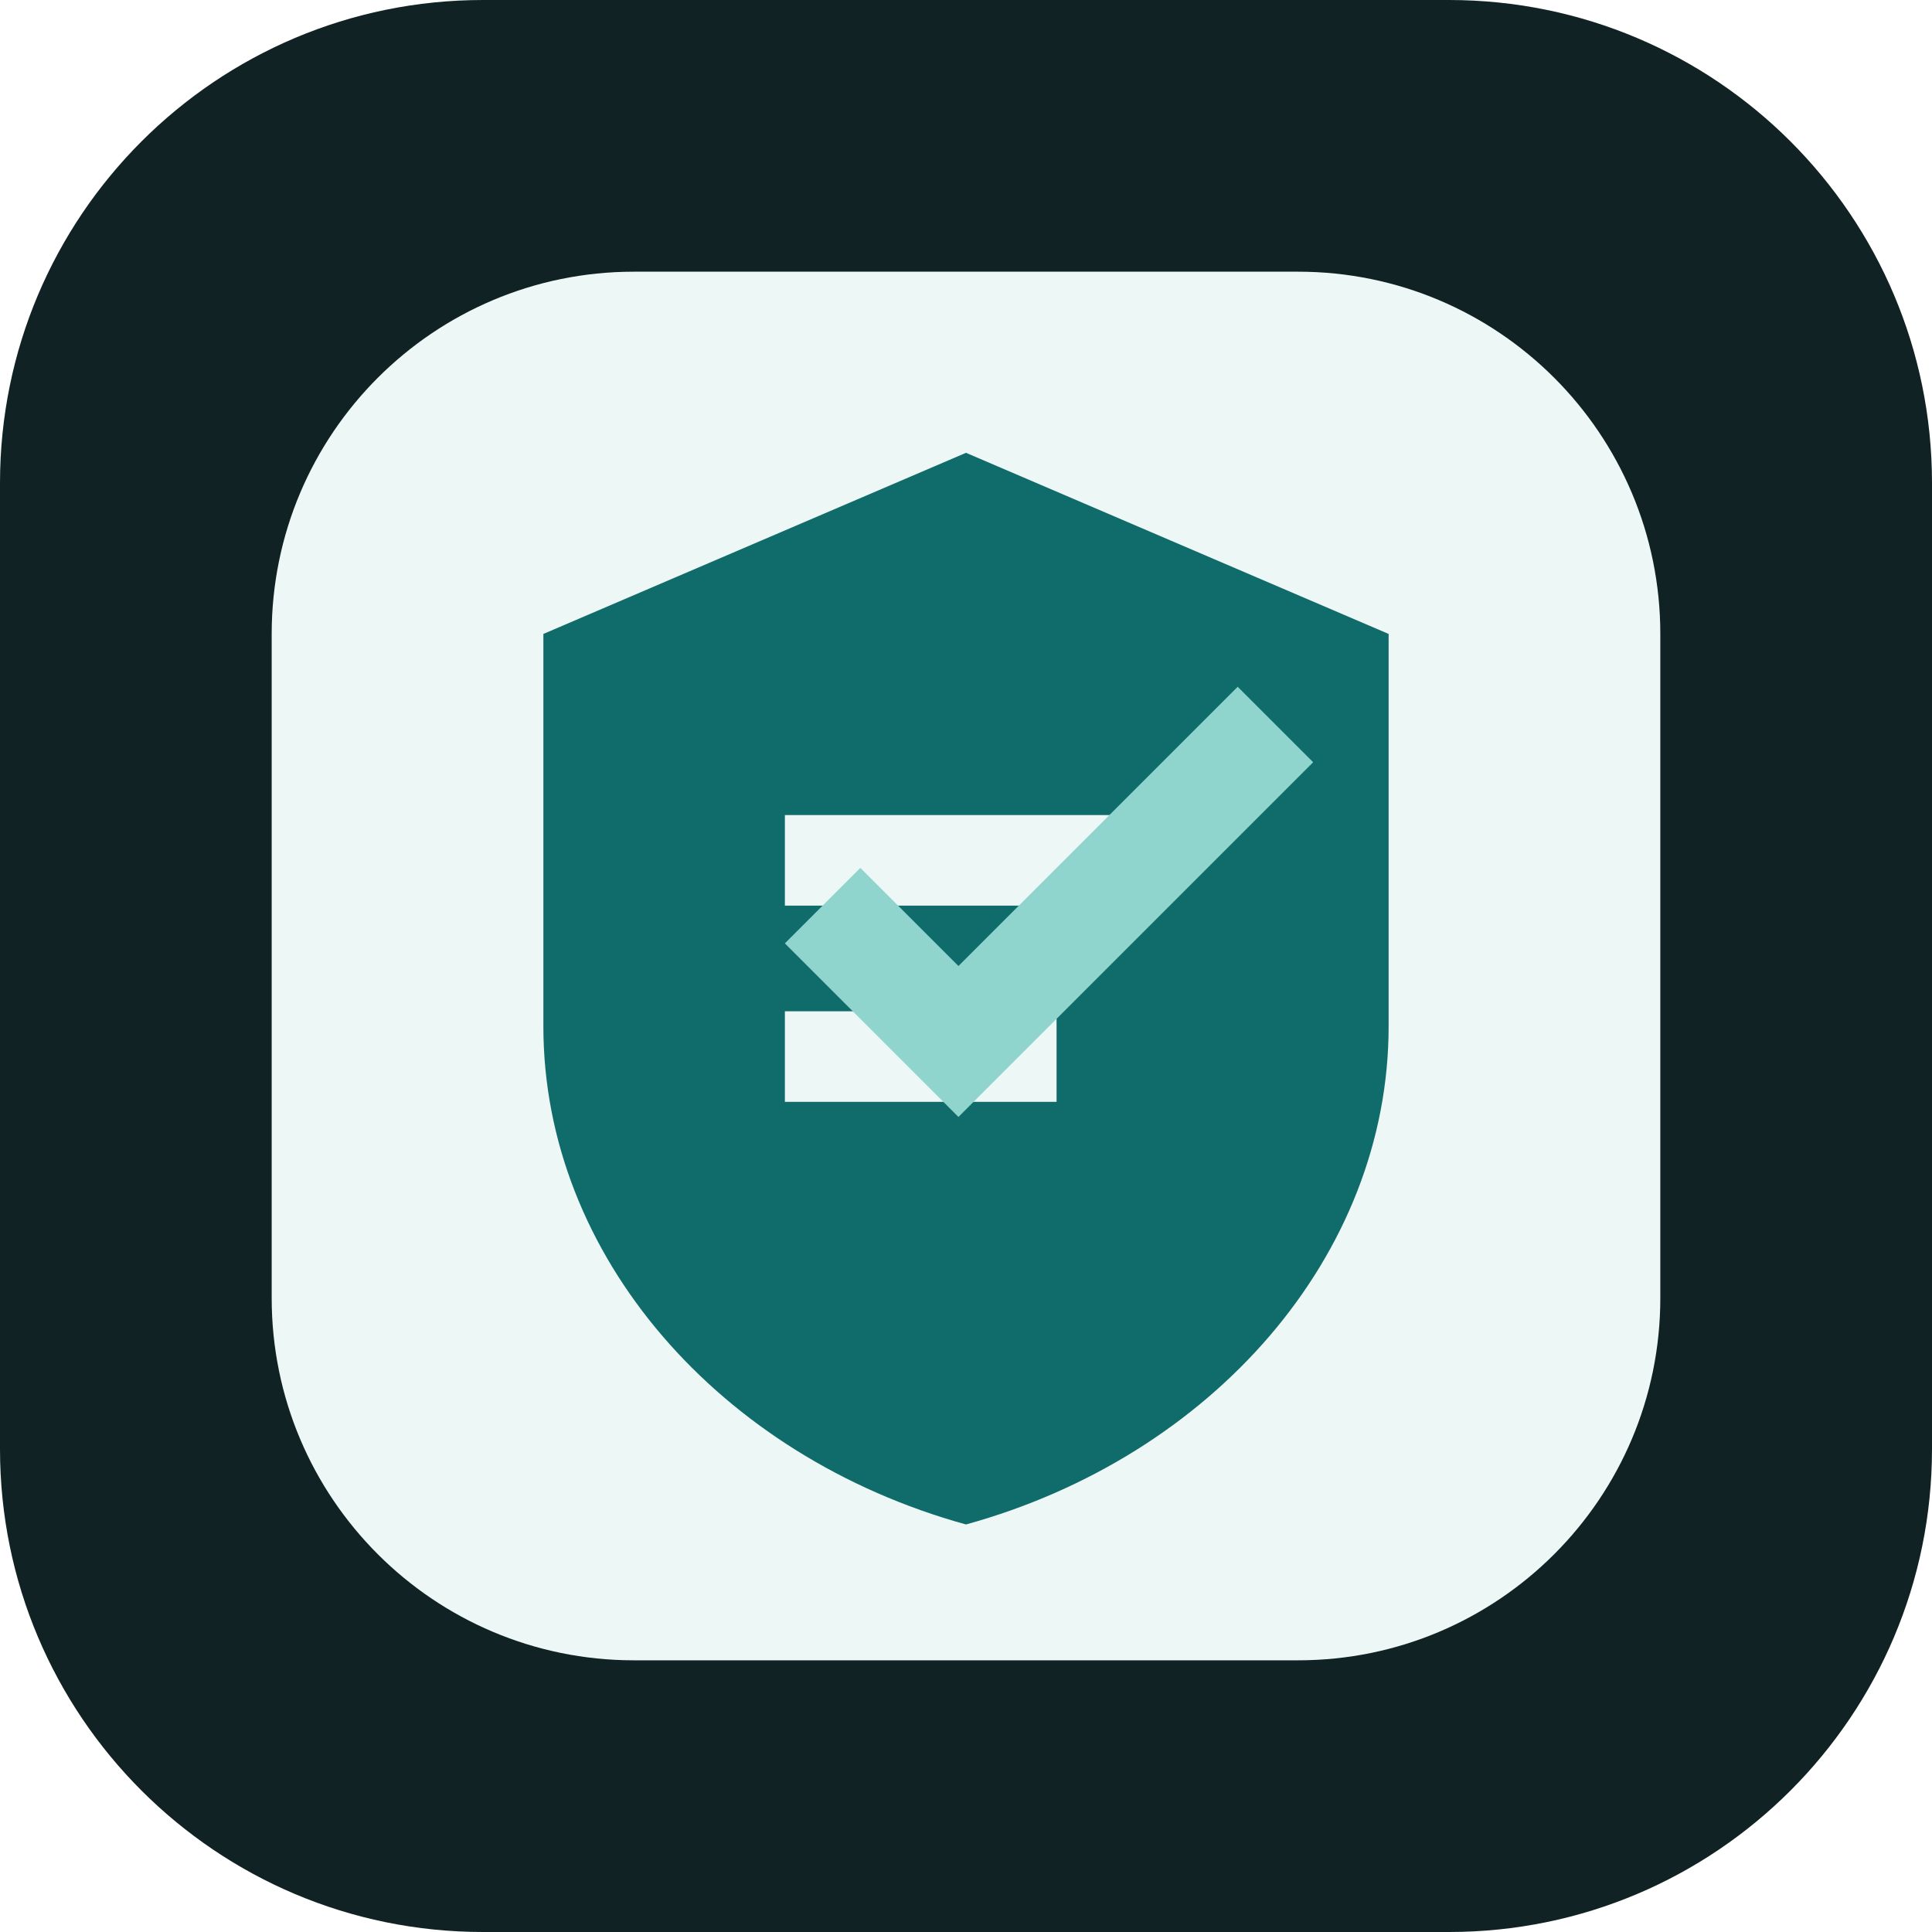
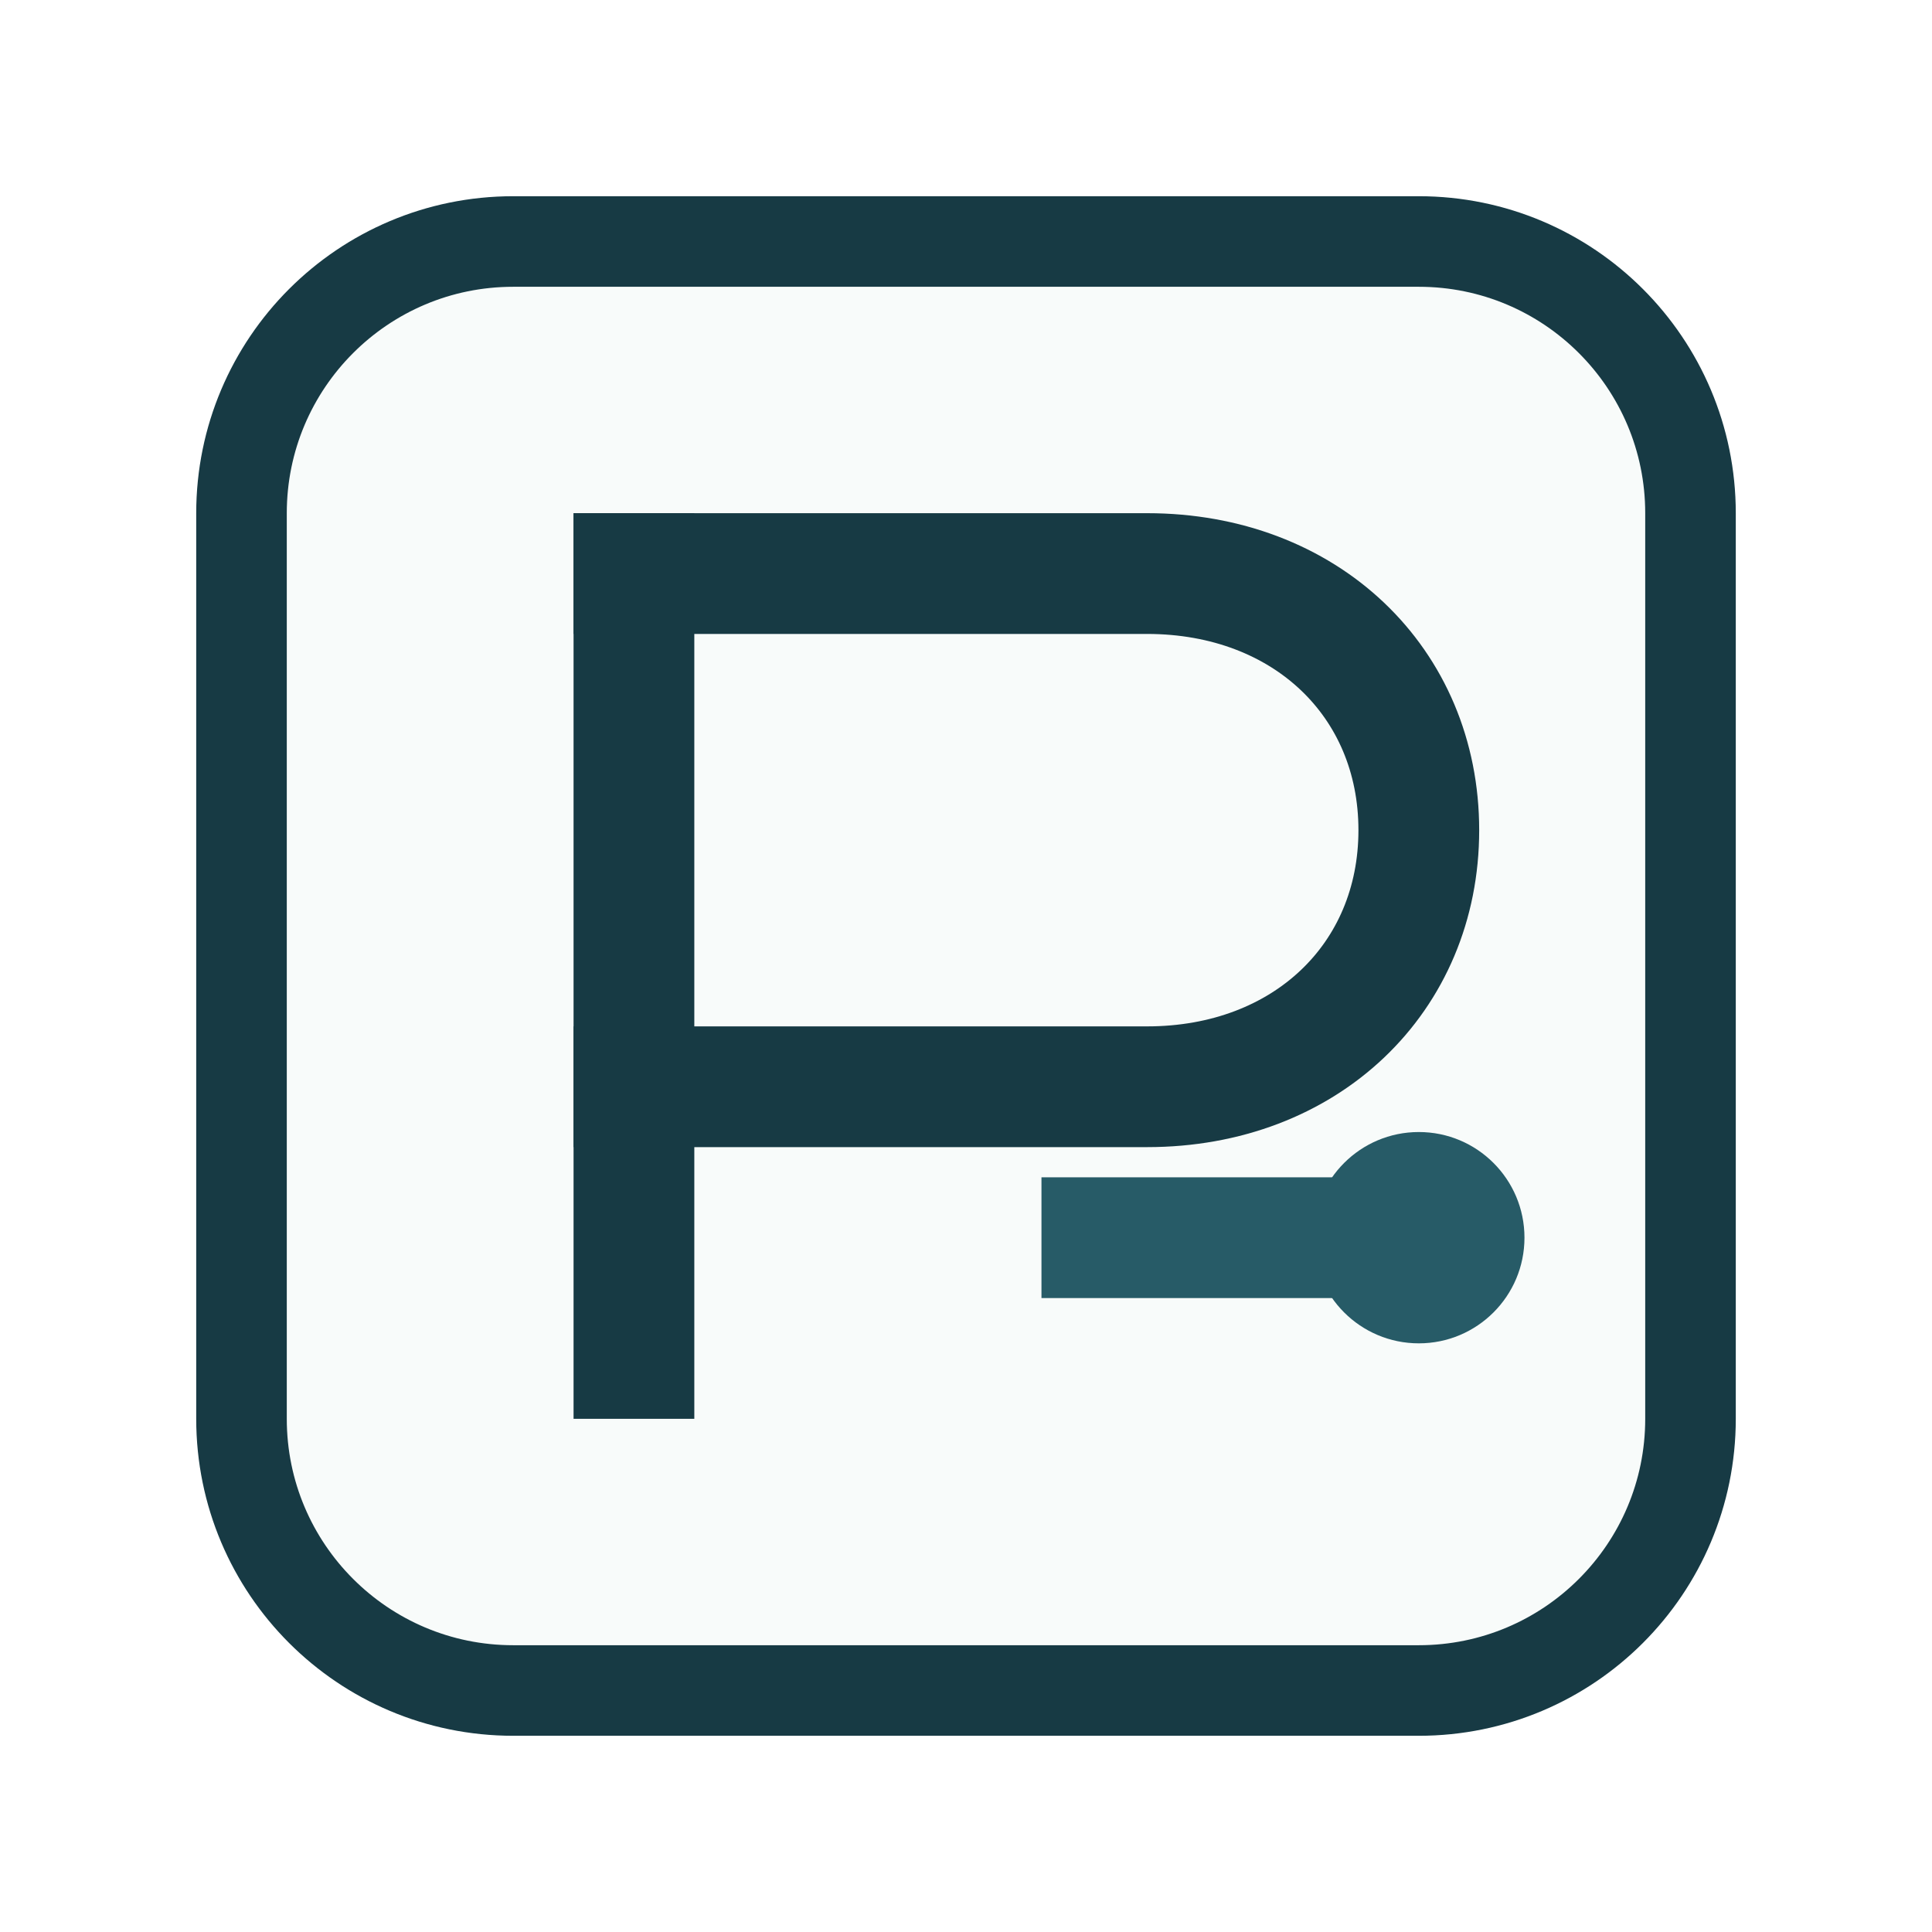
<svg xmlns="http://www.w3.org/2000/svg" viewBox="0 0 128 128" fill="none">
-   <rect width="128" height="128" rx="32" fill="#112224" />
-   <rect x="18" y="18" width="92" height="92" rx="24" fill="#EDF7F6" />
-   <path d="M64 30L92 42V68C92 83.2 80.3 96.5 64 101C47.7 96.5 36 83.2 36 68V42L64 30Z" fill="#0F6C6A" />
-   <path d="M52 54H76V60H52V54ZM52 67H70V73H52V67Z" fill="#EDF7F6" />
-   <path d="M82 45.5L87 50.5L63.5 74L52 62.5L57 57.5L63.5 64L82 45.5Z" fill="#8FD5CE" />
+   <rect x="16" y="16" width="96" height="96" rx="18" fill="#F8FBFA" stroke="#173A44" stroke-width="6" />
+   <path d="M42 38V90" stroke="#173A44" stroke-width="8" stroke-linecap="square" />
+   <path d="M42 38H76C86.5 38 94 45.2 94 55C94 64.8 86.5 72 76 72H42" stroke="#173A44" stroke-width="8" stroke-linecap="square" stroke-linejoin="miter" />
+   <path d="M73 82H94" stroke="#275B67" stroke-width="8" stroke-linecap="square" />
+   <circle cx="94" cy="82" r="7" fill="#275B67" />
</svg>
